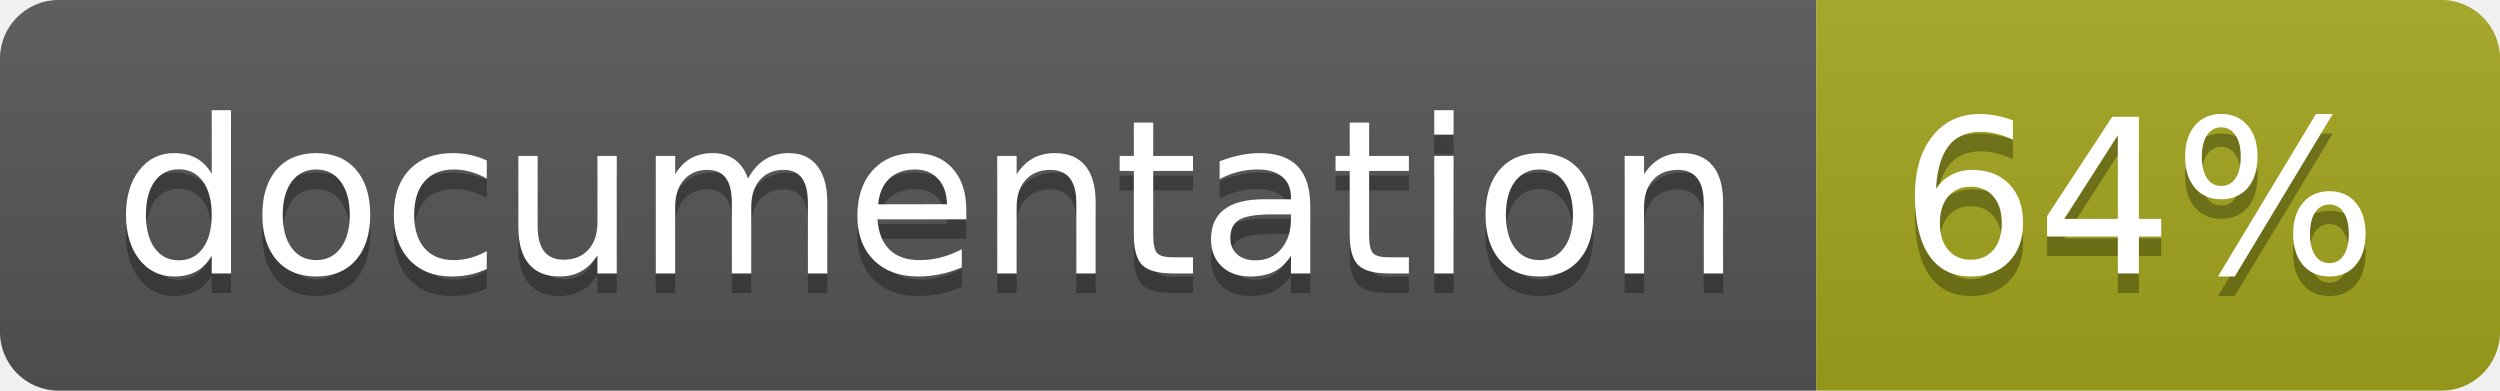
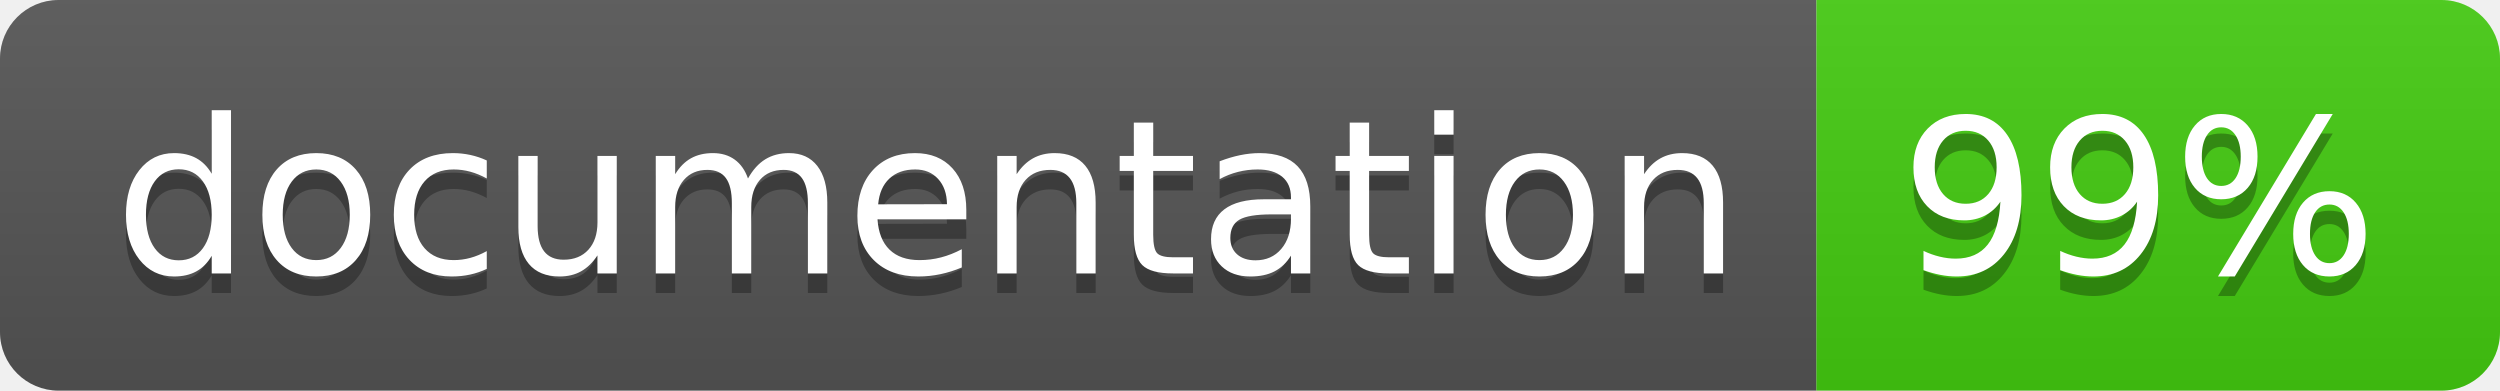
<svg xmlns="http://www.w3.org/2000/svg" width="128" height="20">
  <linearGradient id="b" x2="0" y2="100%">
    <stop offset="0" stop-color="#bbb" stop-opacity=".1" />
    <stop offset="1" stop-opacity=".1" />
  </linearGradient>
  <clipPath id="a">
    <rect width="128" height="20" rx="3" fill="#fff" />
  </clipPath>
  <g clip-path="url(#a)">
    <path fill="#555" d="M0 0h93v20H0z" />
-     <path fill="#a4a61d" d="M93 0h35v20H93z" />
+     <path fill="#4c1" d="M93 0h35v20H93z" />
    <path fill="url(#b)" d="M0 0h128v20H0z" />
  </g>
  <g fill="#fff" text-anchor="middle" font-family="DejaVu Sans,Verdana,Geneva,sans-serif" font-size="110">
    <text x="475" y="150" fill="#010101" fill-opacity=".3" transform="scale(.1)" textLength="830">
      documentation
    </text>
    <text x="475" y="140" transform="scale(.1)" textLength="830">
      documentation
    </text>
    <text x="1095" y="150" fill="#010101" fill-opacity=".3" transform="scale(.1)" textLength="250">
-       64%
+       99%
    </text>
    <text x="1095" y="140" transform="scale(.1)" textLength="250">
-       64%
+       99%
    </text>
  </g>
</svg>
